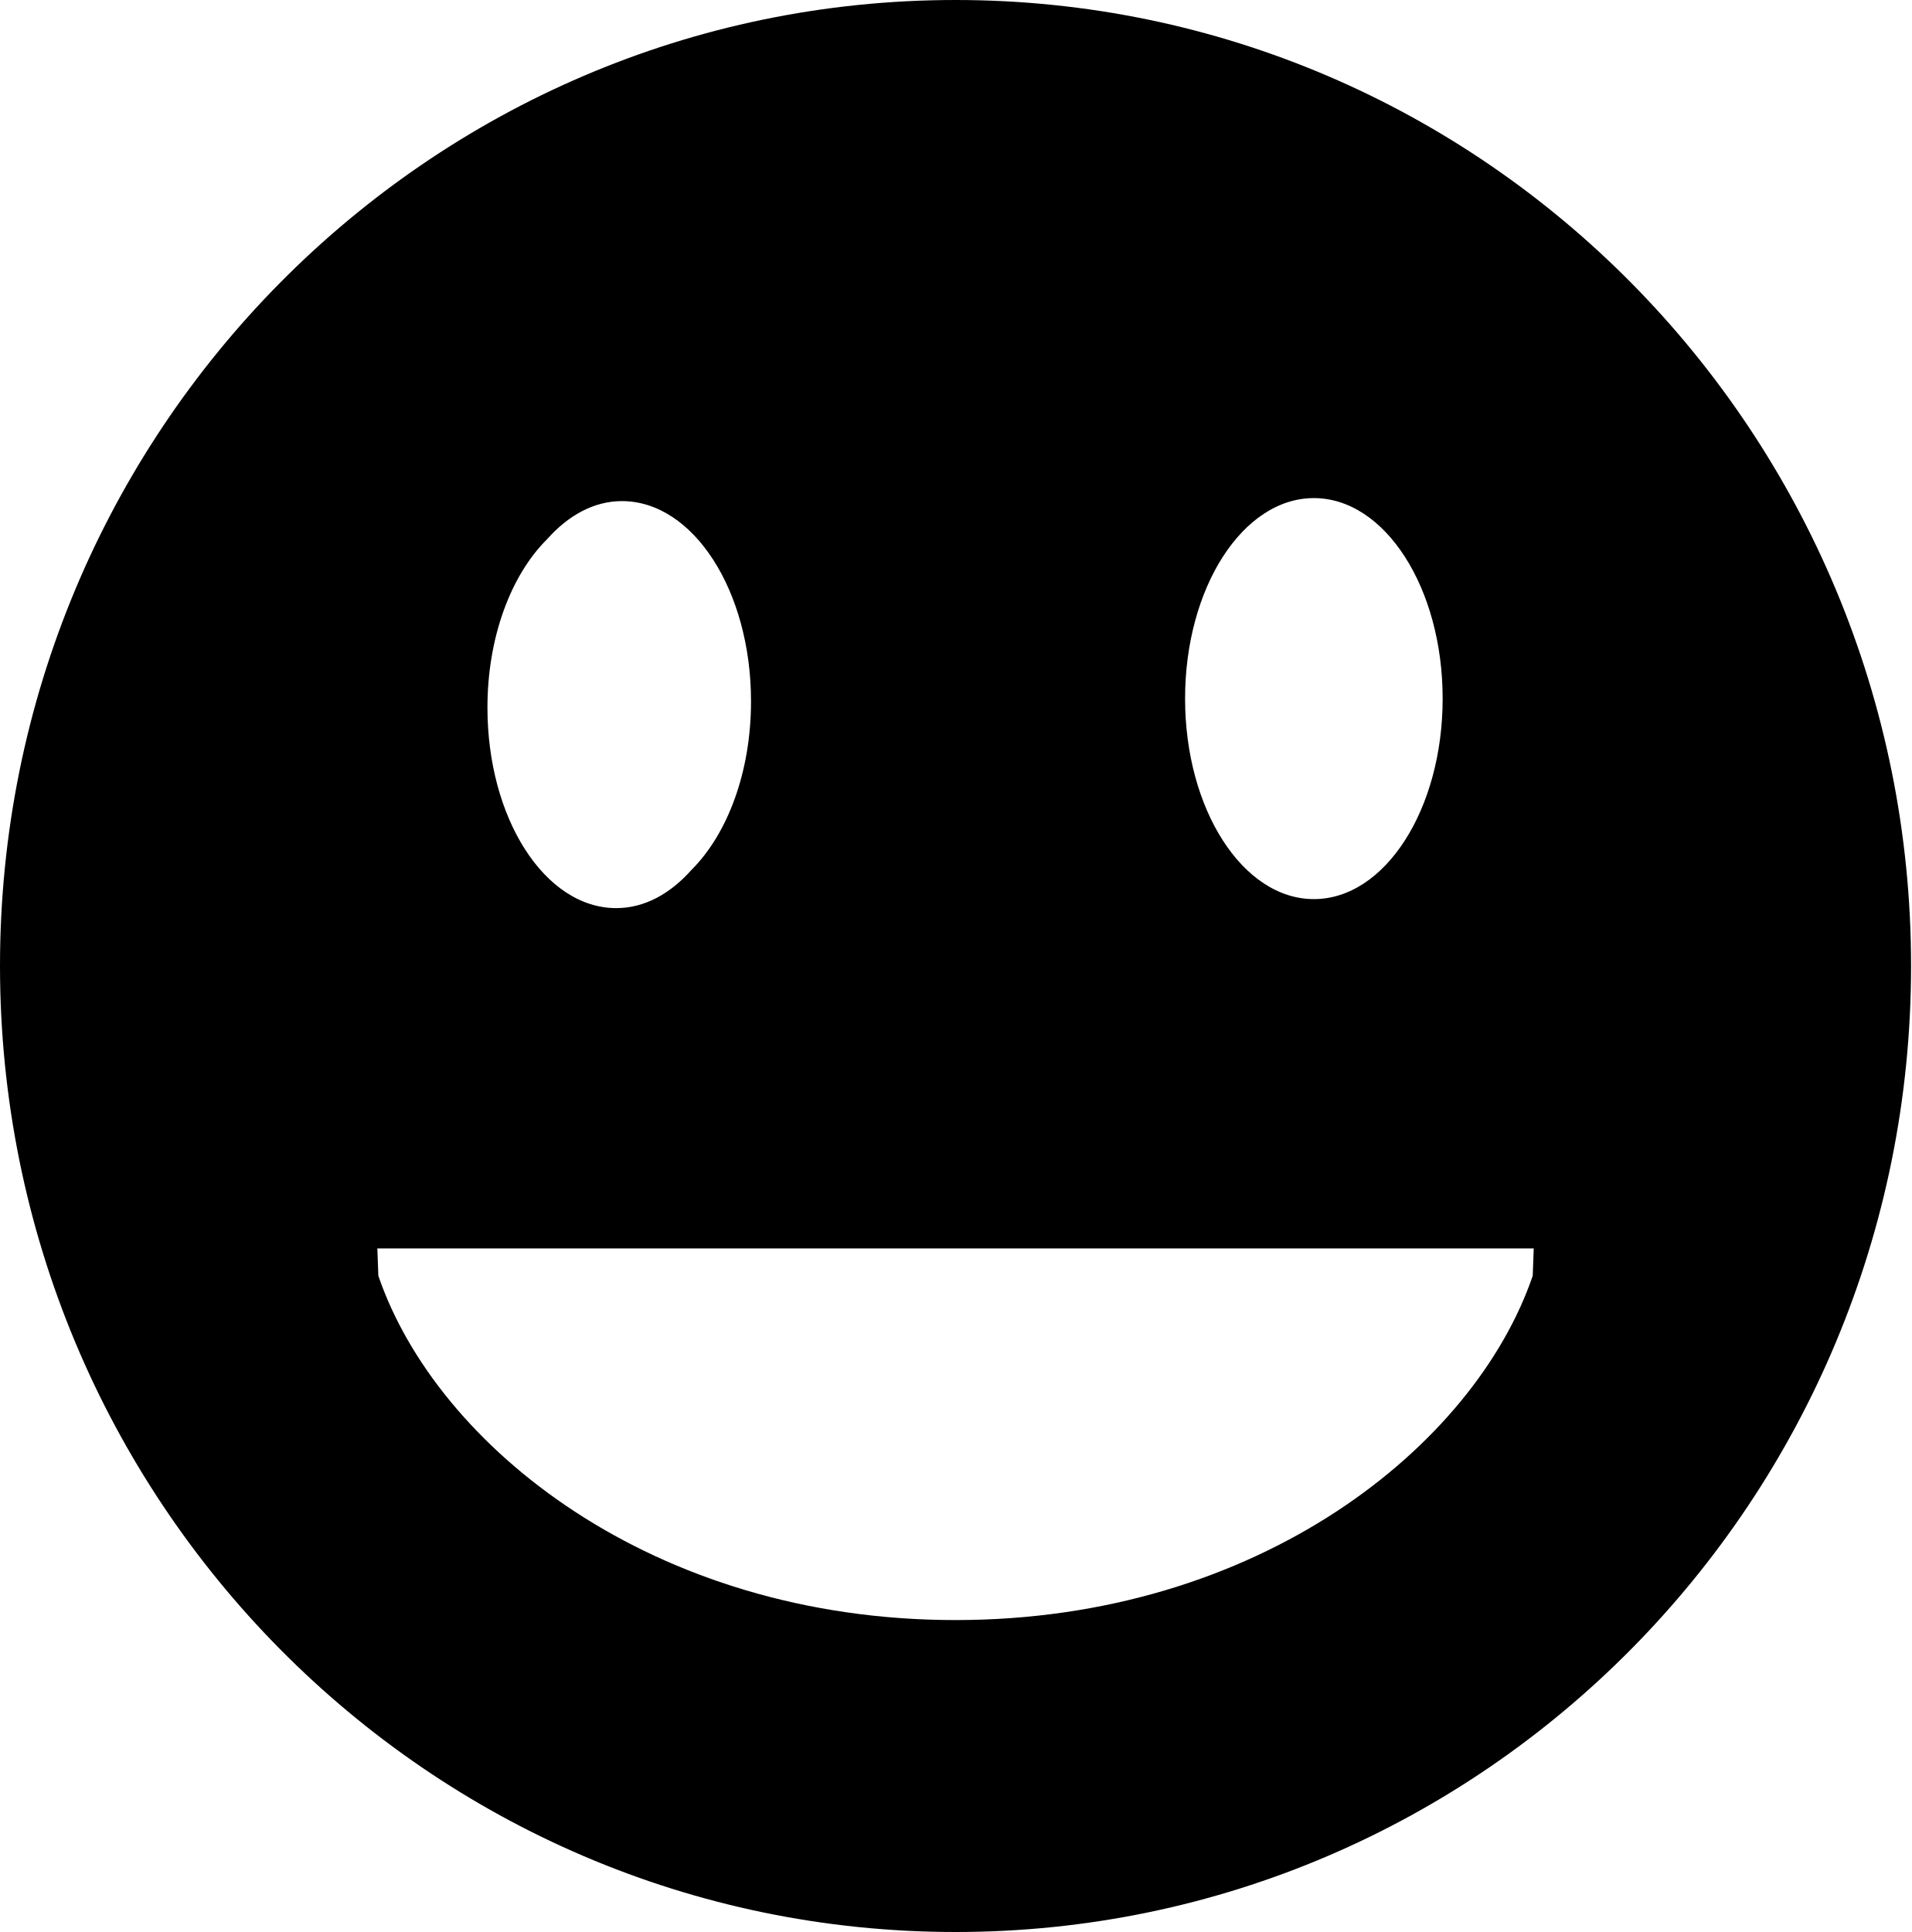
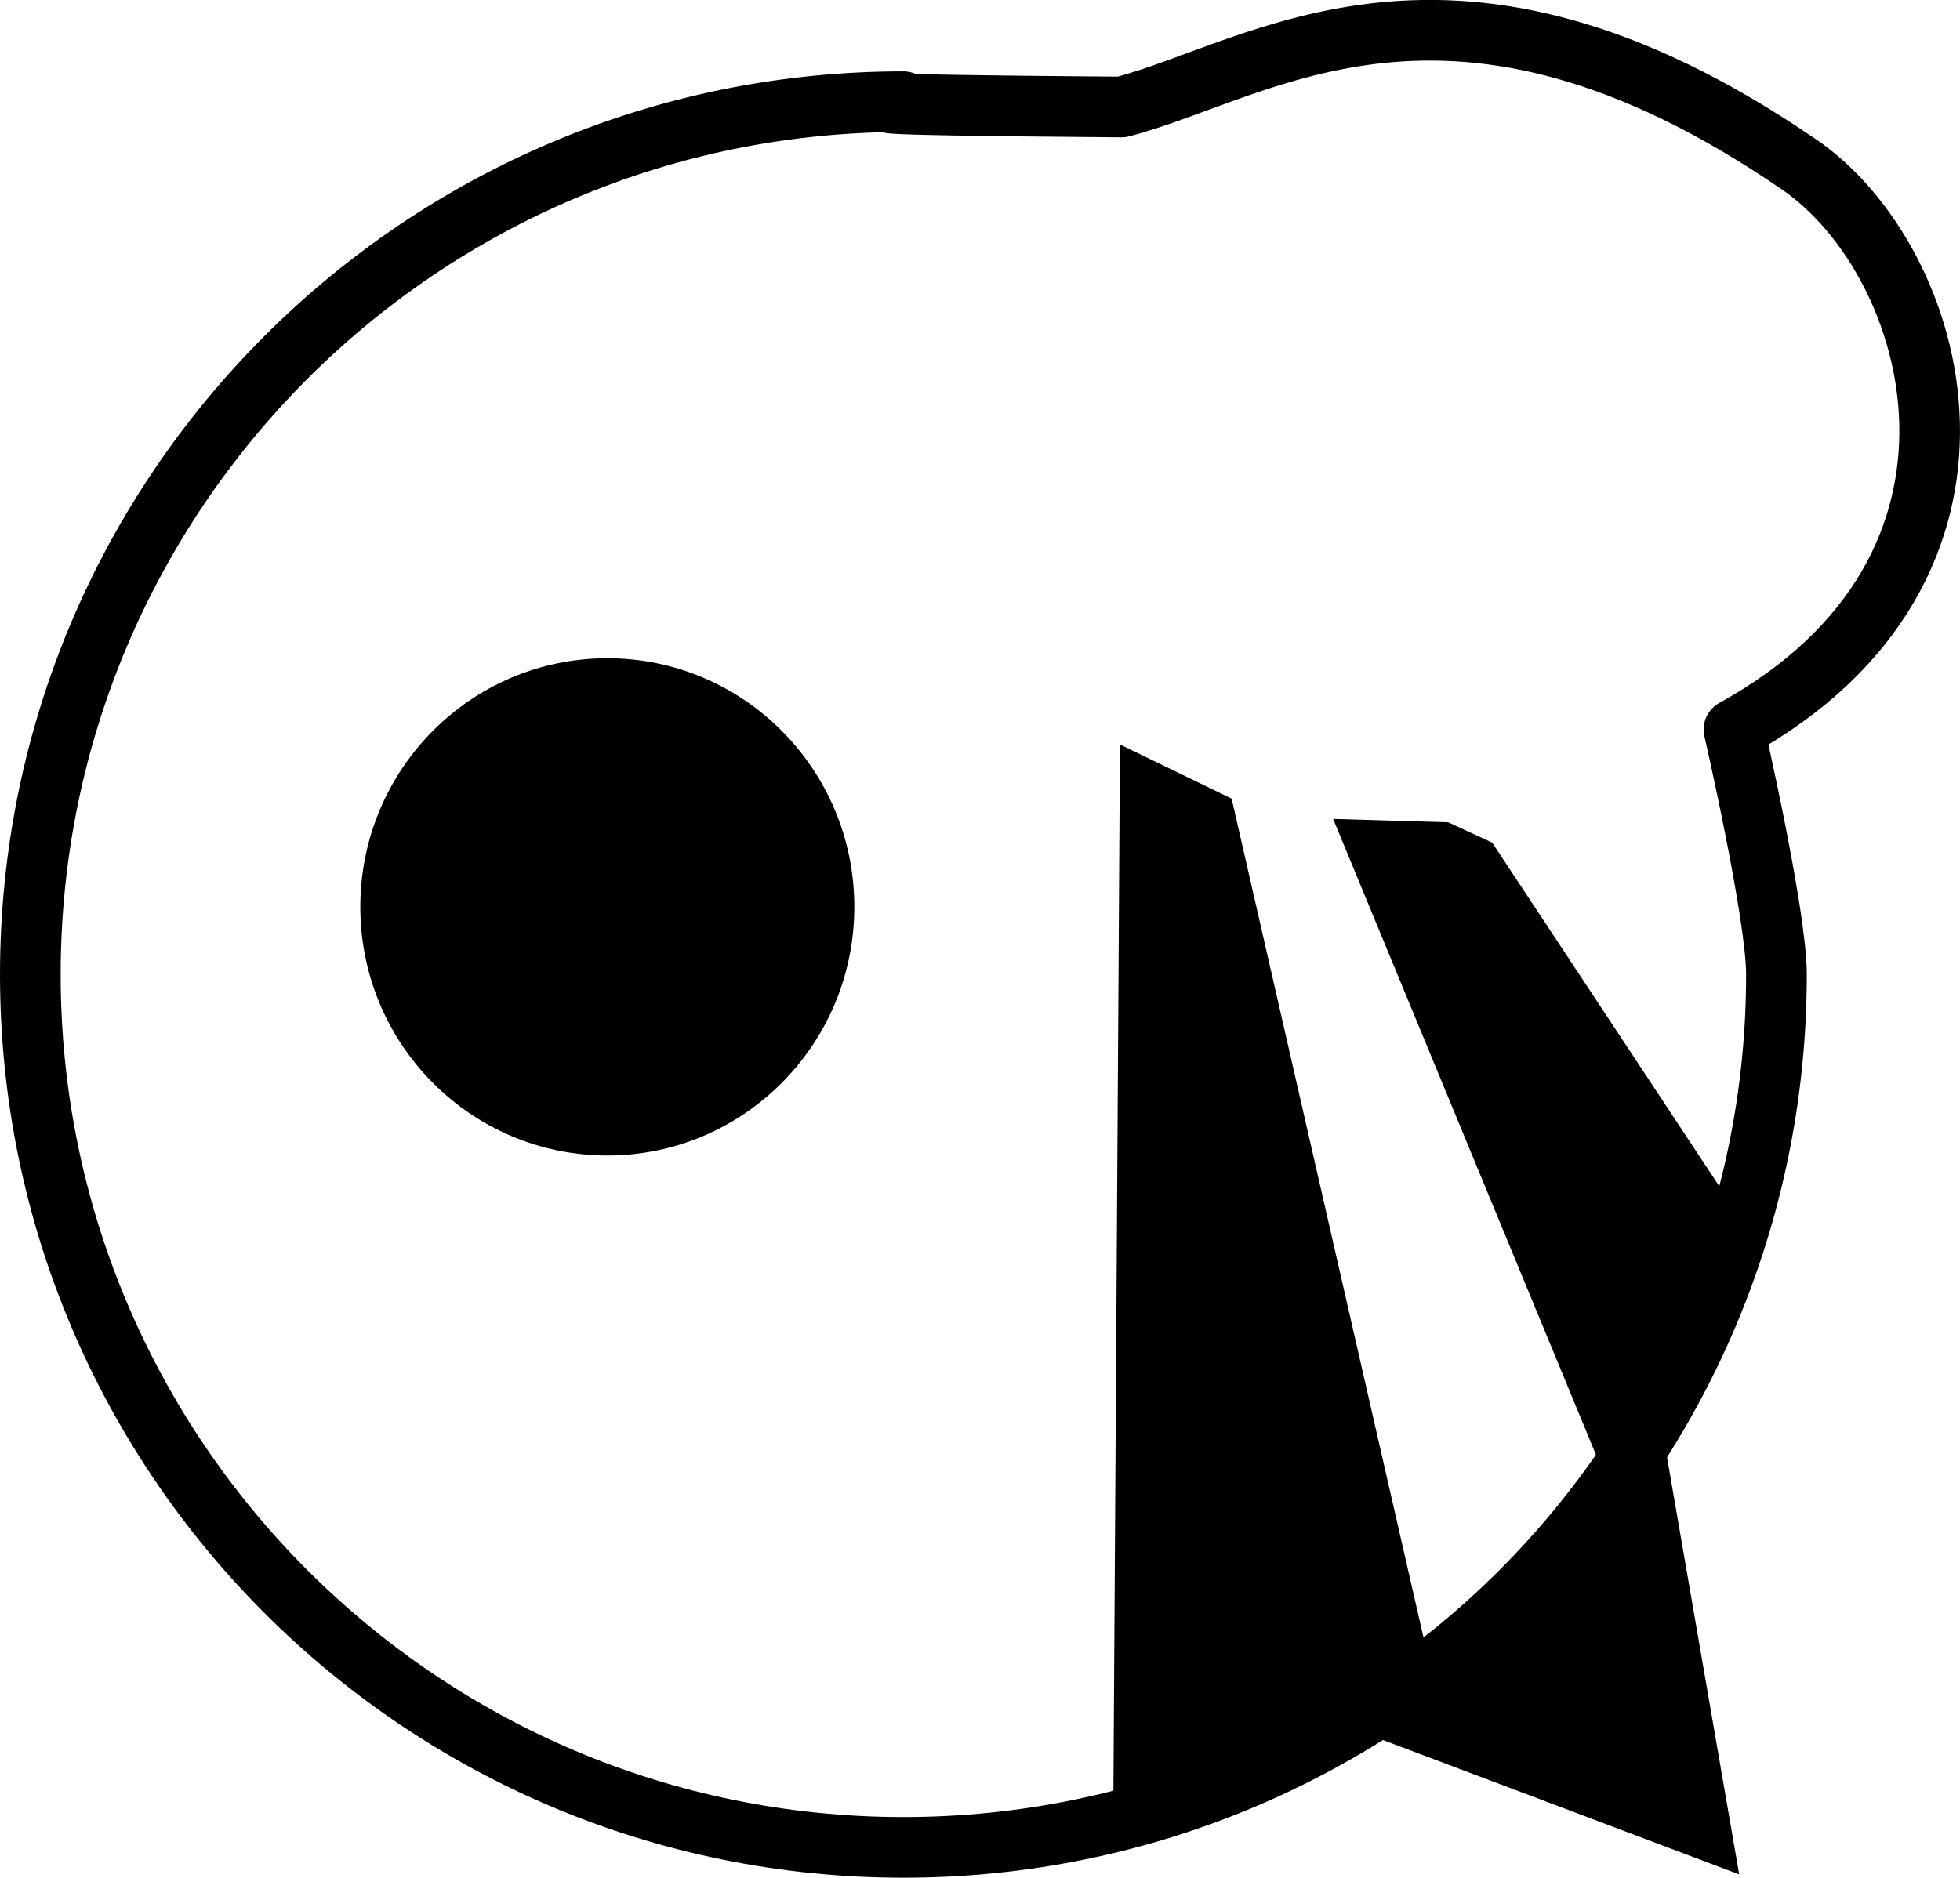
- <svg xmlns="http://www.w3.org/2000/svg" version="1.1" id="Layer_1" x="0px" y="0px" viewBox="19.6 29.9 572.9 579.1" enable-background="new 19.6 29.9 572.9 579.1" xml:space="preserve">
-   <g>
-     <path d="M306,29.9c-158.2,0-286.4,129.7-286.4,289.5c0,159.9,128.2,289.6,286.4,289.6c158.2,0,286.4-129.6,286.4-289.6   C592.4,159.6,464.3,29.9,306,29.9z M413.4,179.2c21.3,0,38.6,26.9,38.6,60.1s-17.3,60.1-38.6,60.1c-21.3,0-38.6-26.9-38.6-60.1   S392.1,179.2,413.4,179.2z M183.6,191.5c6.3-7.1,14-11.4,22.4-11.4c21.4,0,38.7,26.9,38.7,60c0,21.3-7.1,39.8-17.8,50.5   c-6.4,7.2-14.1,11.5-22.6,11.5c-21.4,0-38.6-26.9-38.6-60.1C165.7,220.8,172.8,202.2,183.6,191.5z M479,412.3   c-17.4,51-82.1,103.2-173,103.2c-90.9,0-155.6-52.2-173-103.2c-0.1-2.3-0.2-5.1-0.3-8.2h346.6C479.2,407.2,479.1,410,479,412.3z" />
+ <svg xmlns="http://www.w3.org/2000/svg" width="82.567mm" height="79.119mm" viewBox="0 0 292.559 280.344" id="svg2" version="1.1">
+   <defs id="defs4" />
+   <g id="layer1" transform="translate(-24.57036,-131.5784)">
+     <ellipse style="fill:#000000;fill-opacity:1;stroke:none;stroke-width:2.509;stroke-linejoin:round;stroke-miterlimit:4;stroke-dasharray:none;stroke-opacity:1" id="path4137" cx="115.221" cy="266.976" rx="36.869" ry="37.121" />
+     <path style="fill:none;fill-opacity:1;stroke:#000000;stroke-width:9.055;stroke-linejoin:round;stroke-miterlimit:4;stroke-dasharray:none;stroke-opacity:1" d="m 289.733,277.077 c 0,71.973 -58.345,130.318 -130.318,130.318 -71.973,0 -130.318,-58.345 -130.318,-130.318 6e-6,-71.973 58.345,-130.318 130.318,-130.318 0,0 -14.267,0.444 32.55,0.794 20.883,-5.381 49.175,-27.072 101.164,8.593 20.989,14.399 34.142,60.173 -9.737,84.345 0,0 6.341,27.59 6.341,36.586 z" id="path4137-3" />
+     <path style="fill:#000000;fill-opacity:1;fill-rule:evenodd;stroke:none;stroke-width:1px;stroke-linecap:butt;stroke-linejoin:miter;stroke-opacity:1" d="m 190.73,404.357 1.01,-161.624 16.668,8.081 29.799,130.31" id="path4155" />
+     <path style="fill:#000000;fill-opacity:1;fill-rule:evenodd;stroke:none;stroke-width:1px;stroke-linecap:butt;stroke-linejoin:miter;stroke-opacity:1" d="m 226.591,389.709 57.579,21.718 -11.617,-67.175" id="path4157" />
+     <path style="fill:#000000;fill-opacity:1;fill-rule:evenodd;stroke:none;stroke-width:1px;stroke-linecap:butt;stroke-linejoin:miter;stroke-opacity:1" d="m 264.471,352.839 -40.911,-98.995 17.173,0.505 6.566,3.03 37.376,56.569" id="path4159" />
  </g>
</svg>
